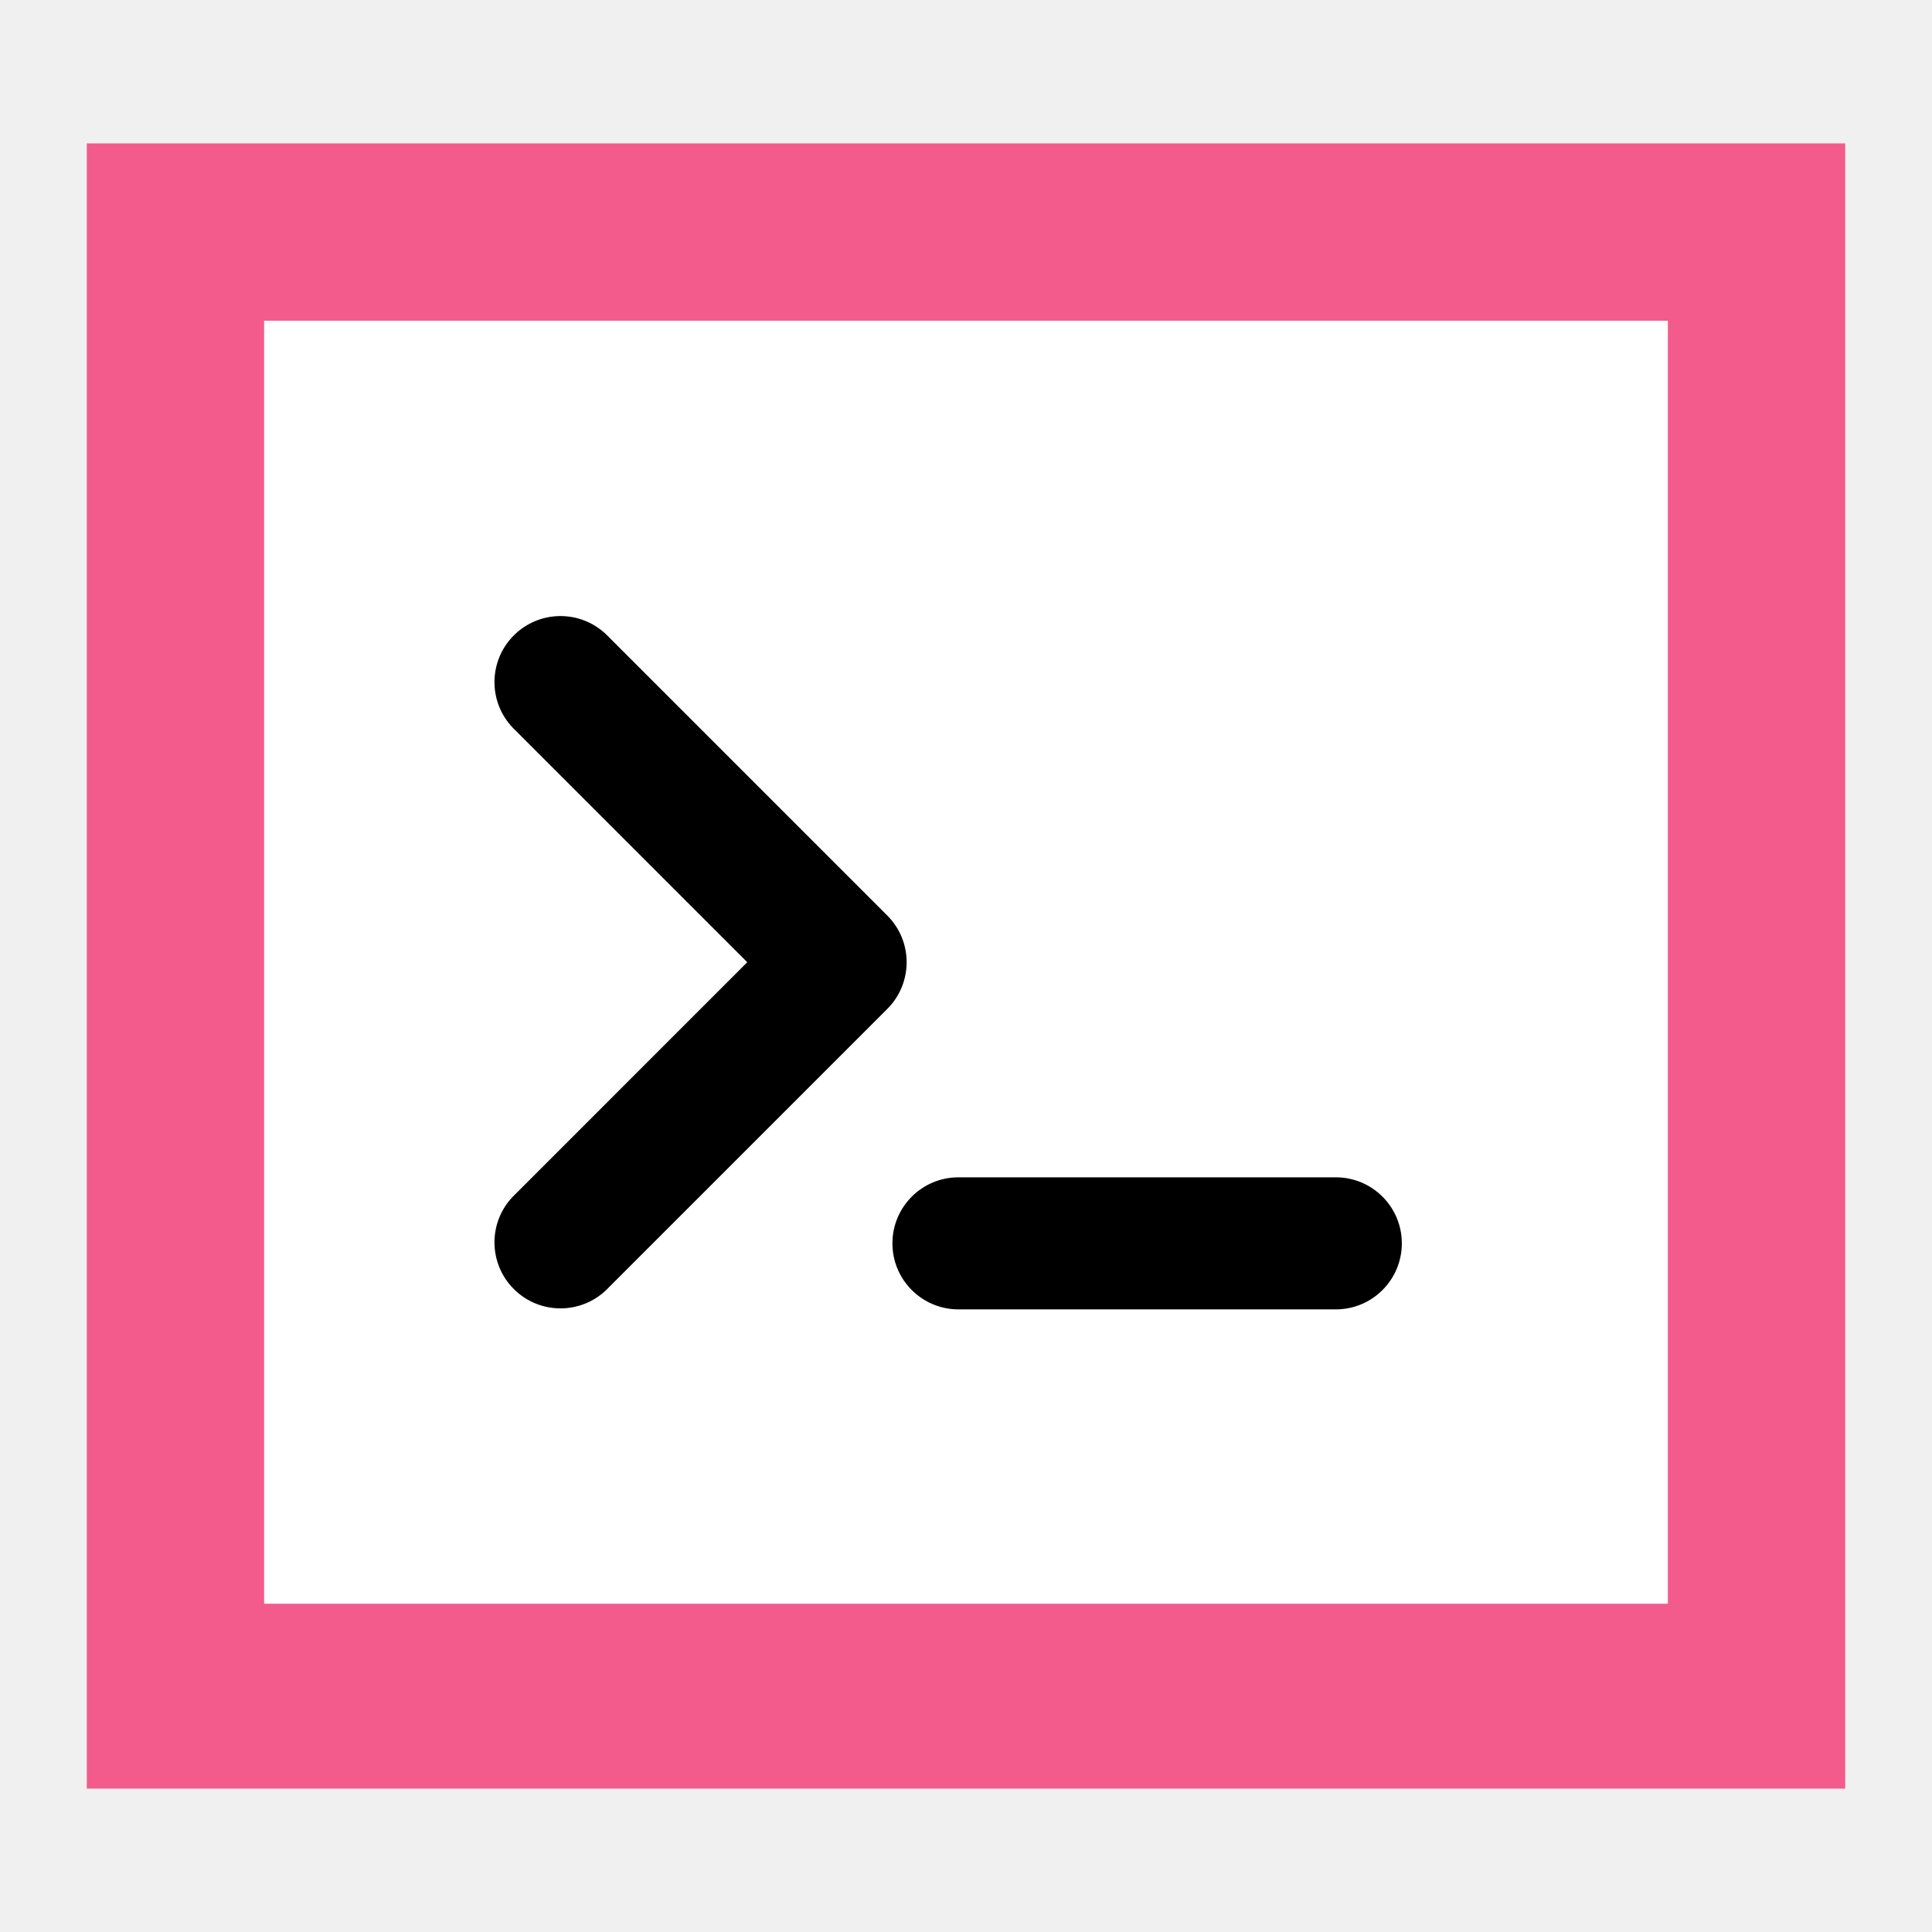
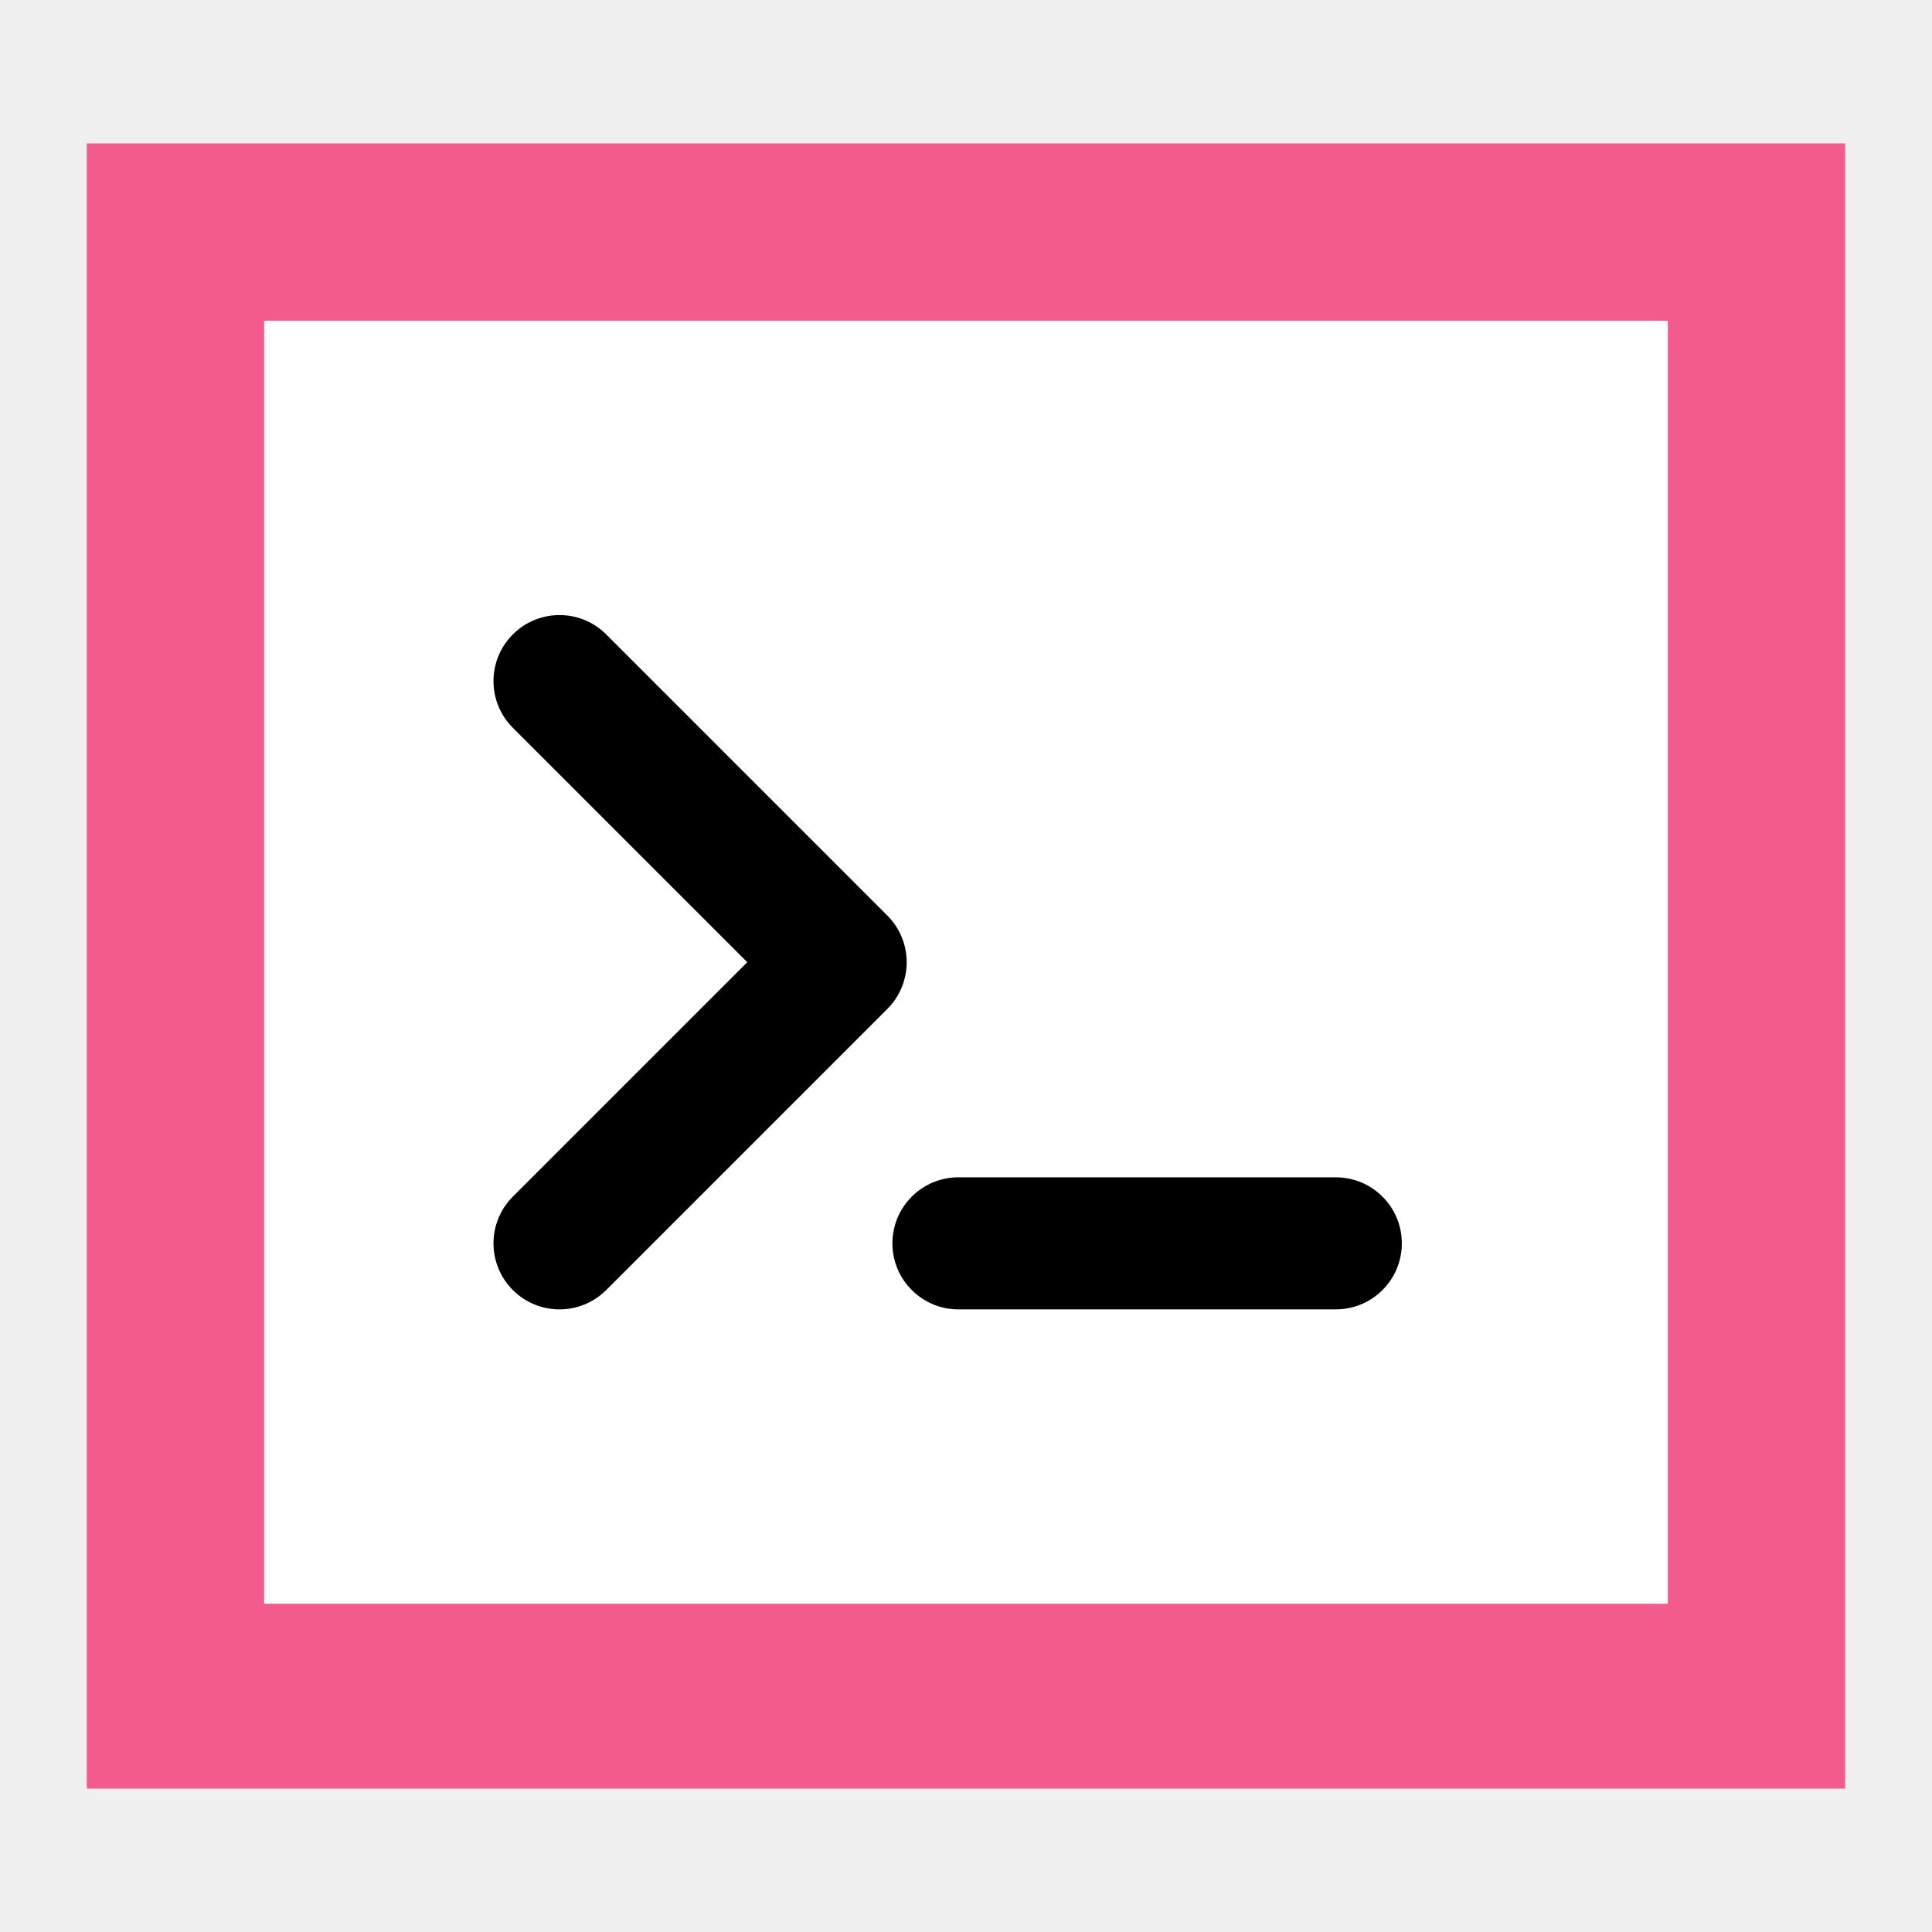
<svg xmlns="http://www.w3.org/2000/svg" version="1.1" role="img" aria-labelledby="avatar-title avatar-desc" width="512" height="512" viewBox="0 0 65536 65536" color-interpolation="sRGB">
  <g id="artwork">
    <g id="border">
      <rect id="outer-border" x="2944" y="4864" width="59648" height="55808" fill="#f45b8d" />
      <rect id="inner-border" x="8960" y="10880" width="47616" height="43520" fill="white" />
    </g>
    <g id="squinting-smile-terminal">
-       <path id="prompt" d="                     M 30098.67,31056.44                     L 20562.67,21520.45                     A 2240 2240 0 0 0 17395.56,24687.56                     L 25348,32640                     L 17395.56,40592.44                     A 2240 2240 0 0 0 20562.67,43759.55                     L 30098.67,34223.56                     A 2240 2240 0 0 0 30098.67,31056.44                     Z                 " fill="black" />
+       <path id="prompt" d="                     M 2240,-4480                     L -11245.941,-4480                     A 2240 2240 0 0 0 -11245.941,0                     L 0,0                     L 0,11245.941                     A 2240 2240 0 0 0 4480,11245.941                     L 4480,-2240                     A 2240 2240 0 0 0 2240,-4480                     Z                 " transform="translate(25348 32640) rotate(45)" fill="black" />
      <path id="cursor" d="                     M 32512,39936                     L 45312,39936                     A 640 640 0 0 1 45312,44416                     L 32512,44416                     A 640 640 0 0 1 32512,39936                     Z                 " fill="black" />
    </g>
  </g>
</svg>
